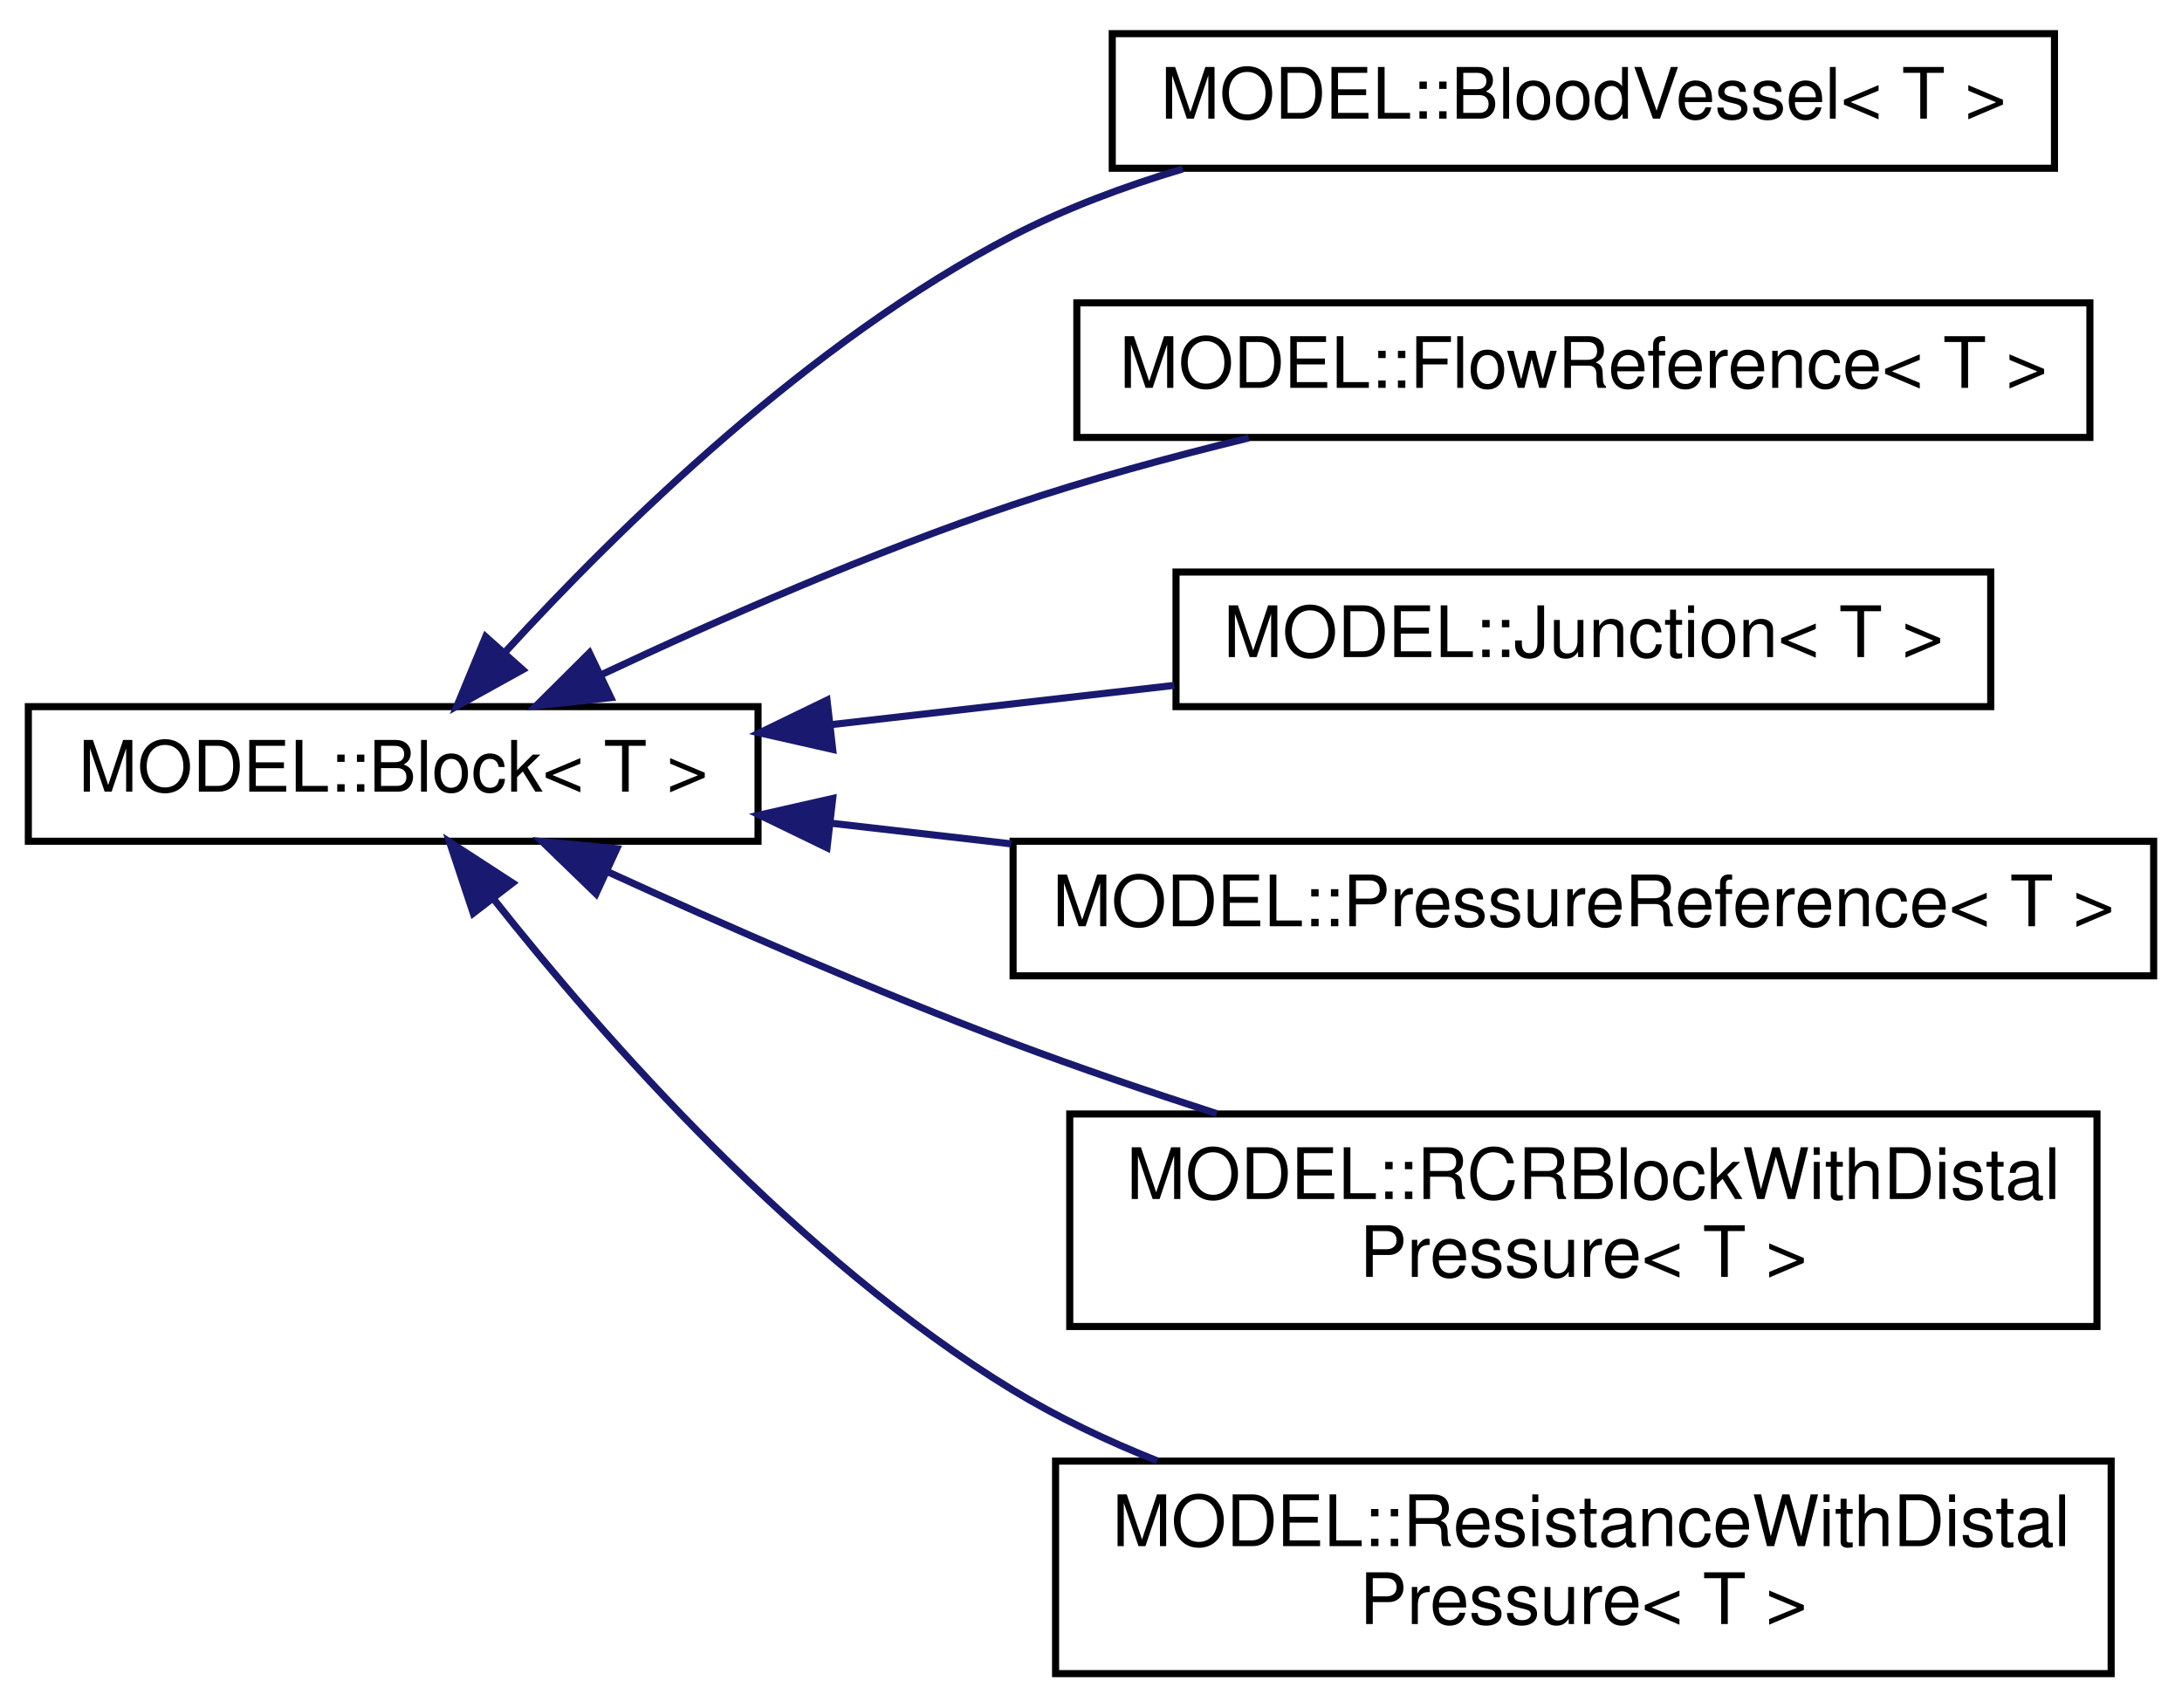
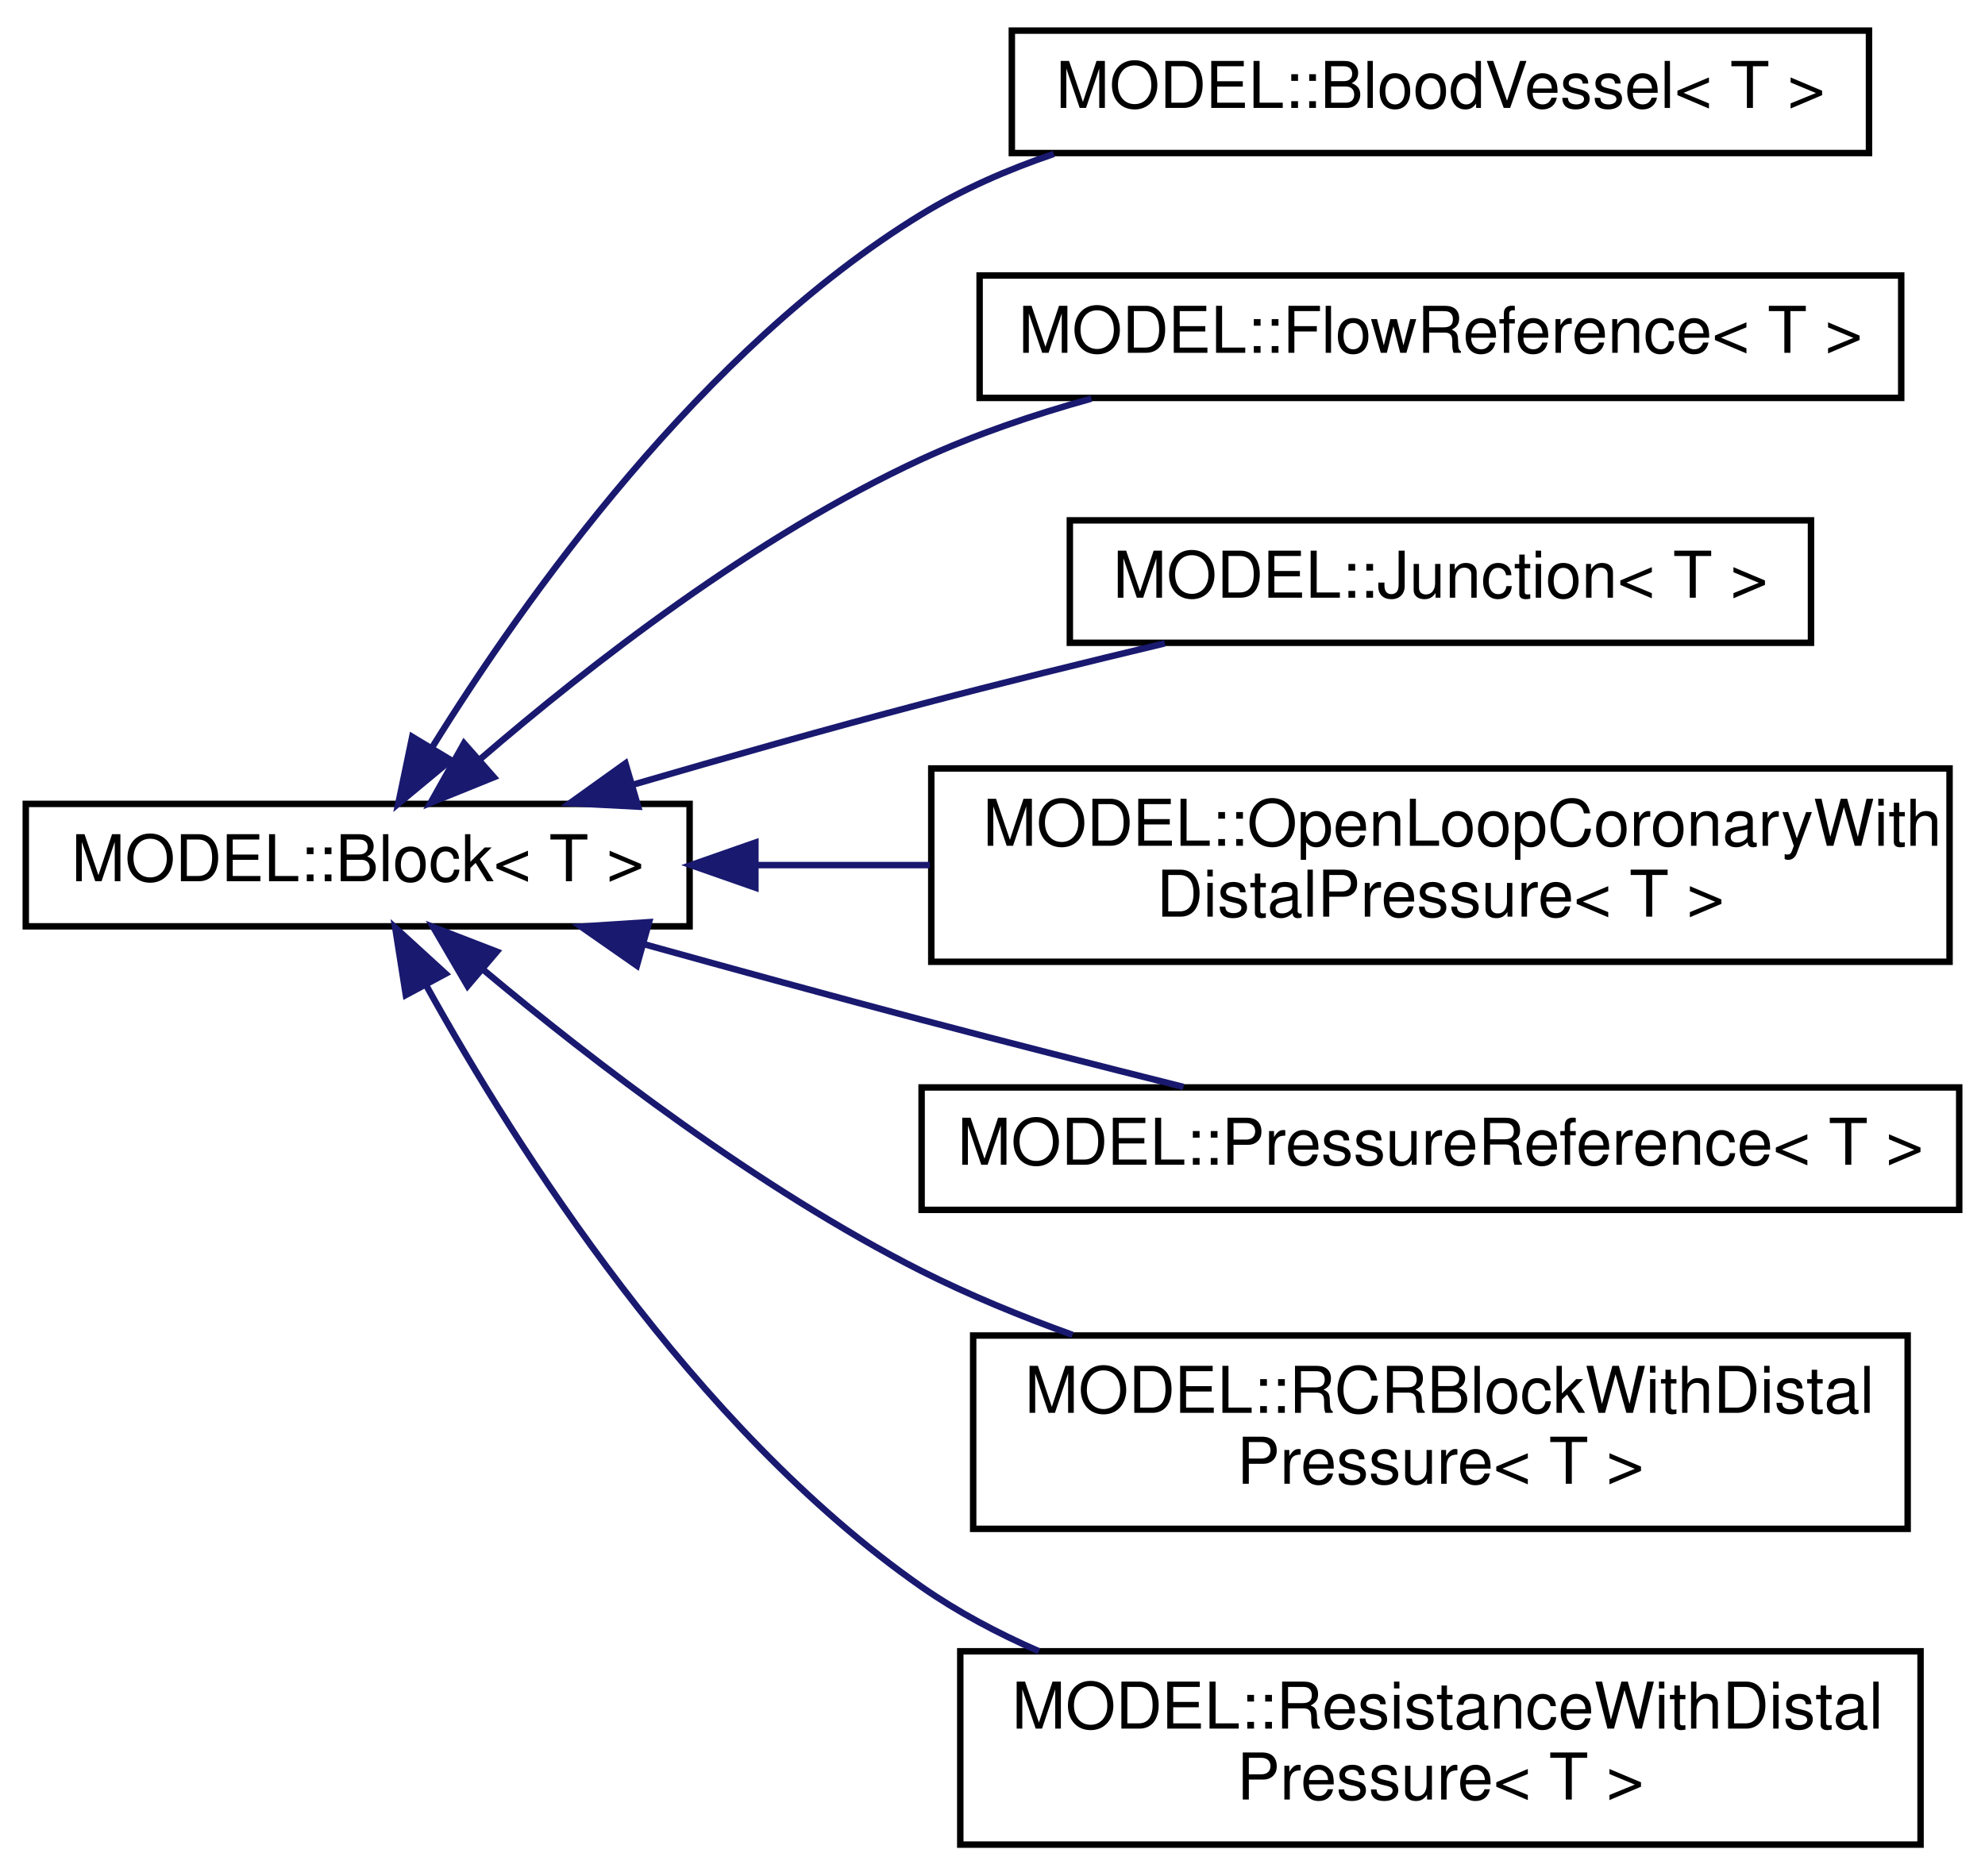
- <svg xmlns="http://www.w3.org/2000/svg" xmlns:xlink="http://www.w3.org/1999/xlink" width="308pt" height="241pt" viewBox="0.00 0.00 308.00 240.50">
-   <g id="graph0" class="graph" transform="scale(1 1) rotate(0) translate(4 236.5)">
+ <svg xmlns="http://www.w3.org/2000/svg" xmlns:xlink="http://www.w3.org/1999/xlink" width="308pt" height="291pt" viewBox="0.00 0.00 308.00 290.50">
+   <g id="graph0" class="graph" transform="scale(1 1) rotate(0) translate(4 286.5)">
    <g id="node1" class="node">
      <g id="a_node1">
        <a xlink:href="class_m_o_d_e_l_1_1_block.html" target="_top" xlink:title="Base class for 0D model components.">
-           <polygon fill="none" stroke="black" points="0,-118 0,-137 103,-137 103,-118 0,-118" />
-           <text text-anchor="middle" x="51.5" y="-125" font-family="Helvetica,sans-Serif" font-size="10.00">MODEL::Block&lt; T &gt;</text>
+           <polygon fill="none" stroke="black" points="0,-143 0,-162 103,-162 103,-143 0,-143" />
+           <text text-anchor="middle" x="51.5" y="-150" font-family="Helvetica,sans-Serif" font-size="10.00">MODEL::Block&lt; T &gt;</text>
        </a>
      </g>
    </g>
    <g id="node2" class="node">
      <g id="a_node2">
        <a xlink:href="class_m_o_d_e_l_1_1_blood_vessel.html" target="_top" xlink:title="Resistor-capacitor-inductor blood vessel with optional stenosis.">
-           <polygon fill="none" stroke="black" points="153,-213 153,-232 286,-232 286,-213 153,-213" />
-           <text text-anchor="middle" x="219.5" y="-220" font-family="Helvetica,sans-Serif" font-size="10.00">MODEL::BloodVessel&lt; T &gt;</text>
+           <polygon fill="none" stroke="black" points="153,-263 153,-282 286,-282 286,-263 153,-263" />
+           <text text-anchor="middle" x="219.5" y="-270" font-family="Helvetica,sans-Serif" font-size="10.00">MODEL::BloodVessel&lt; T &gt;</text>
        </a>
      </g>
    </g>
    <g id="edge1" class="edge">
-       <path fill="none" stroke="midnightblue" d="M67.42,-144.83C83.39,-162.27 110.32,-188.65 139,-203.5 146.44,-207.35 154.67,-210.43 162.93,-212.9" />
-       <polygon fill="midnightblue" stroke="midnightblue" points="69.77,-142.21 60.5,-137.08 64.55,-146.87 69.77,-142.21" />
+       <path fill="none" stroke="midnightblue" d="M63.07,-170.8C77.32,-193.76 104.87,-232.64 139,-253.5 145.3,-257.35 152.32,-260.42 159.5,-262.86" />
+       <polygon fill="midnightblue" stroke="midnightblue" points="65.96,-168.8 57.8,-162.03 59.96,-172.41 65.96,-168.8" />
    </g>
    <g id="node3" class="node">
      <g id="a_node3">
        <a xlink:href="class_m_o_d_e_l_1_1_flow_reference.html" target="_top" xlink:title="Flow reference boundary condition element.">
-           <polygon fill="none" stroke="black" points="148,-175 148,-194 291,-194 291,-175 148,-175" />
-           <text text-anchor="middle" x="219.5" y="-182" font-family="Helvetica,sans-Serif" font-size="10.00">MODEL::FlowReference&lt; T &gt;</text>
+           <polygon fill="none" stroke="black" points="148,-225 148,-244 291,-244 291,-225 148,-225" />
+           <text text-anchor="middle" x="219.5" y="-232" font-family="Helvetica,sans-Serif" font-size="10.00">MODEL::FlowReference&lt; T &gt;</text>
        </a>
      </g>
    </g>
    <g id="edge2" class="edge">
-       <path fill="none" stroke="midnightblue" d="M80.86,-141.5C97.51,-149.33 119.11,-158.82 139,-165.5 149.63,-169.07 161.27,-172.25 172.28,-174.93" />
-       <polygon fill="midnightblue" stroke="midnightblue" points="82.22,-138.27 71.69,-137.12 79.2,-144.59 82.22,-138.27" />
+       <path fill="none" stroke="midnightblue" d="M70.61,-169.03C87.24,-183.35 113.14,-203.58 139,-215.5 147.25,-219.3 156.34,-222.39 165.34,-224.89" />
+       <polygon fill="midnightblue" stroke="midnightblue" points="72.63,-166.14 62.81,-162.16 68,-171.4 72.63,-166.14" />
    </g>
    <g id="node4" class="node">
      <g id="a_node4">
        <a xlink:href="class_m_o_d_e_l_1_1_junction.html" target="_top" xlink:title="Junction.">
-           <polygon fill="none" stroke="black" points="162,-137 162,-156 277,-156 277,-137 162,-137" />
-           <text text-anchor="middle" x="219.5" y="-144" font-family="Helvetica,sans-Serif" font-size="10.00">MODEL::Junction&lt; T &gt;</text>
+           <polygon fill="none" stroke="black" points="162,-187 162,-206 277,-206 277,-187 162,-187" />
+           <text text-anchor="middle" x="219.5" y="-194" font-family="Helvetica,sans-Serif" font-size="10.00">MODEL::Junction&lt; T &gt;</text>
        </a>
      </g>
    </g>
    <g id="edge3" class="edge">
-       <path fill="none" stroke="midnightblue" d="M113.4,-134.47C129.2,-136.28 146.15,-138.22 161.73,-140" />
-       <polygon fill="midnightblue" stroke="midnightblue" points="113.54,-130.96 103.21,-133.3 112.74,-137.92 113.54,-130.96" />
+       <path fill="none" stroke="midnightblue" d="M94.38,-165.03C108.51,-169.15 124.4,-173.65 139,-177.5 151.21,-180.72 164.54,-184 176.74,-186.91" />
+       <polygon fill="midnightblue" stroke="midnightblue" points="95.02,-161.57 84.44,-162.12 93.05,-168.29 95.02,-161.57" />
    </g>
    <g id="node5" class="node">
      <g id="a_node5">
+         <a xlink:href="class_m_o_d_e_l_1_1_open_loop_coronary_with_distal_pressure.html" target="_top" xlink:title="Open loop coronary boundary condition element .">
+           <polygon fill="none" stroke="black" points="140.5,-137.5 140.5,-167.5 298.5,-167.5 298.5,-137.5 140.5,-137.5" />
+           <text text-anchor="start" x="148.5" y="-155.5" font-family="Helvetica,sans-Serif" font-size="10.00">MODEL::OpenLoopCoronaryWith</text>
+           <text text-anchor="middle" x="219.5" y="-144.5" font-family="Helvetica,sans-Serif" font-size="10.00">DistalPressure&lt; T &gt;</text>
+         </a>
+       </g>
+     </g>
+     <g id="edge4" class="edge">
+       <path fill="none" stroke="midnightblue" d="M113.32,-152.5C122.09,-152.5 131.23,-152.5 140.28,-152.5" />
+       <polygon fill="midnightblue" stroke="midnightblue" points="113.21,-149 103.21,-152.5 113.21,-156 113.21,-149" />
+     </g>
+     <g id="node6" class="node">
+       <g id="a_node6">
        <a xlink:href="class_m_o_d_e_l_1_1_pressure_reference.html" target="_top" xlink:title="Pressure reference boundary condition element.">
          <polygon fill="none" stroke="black" points="139,-99 139,-118 300,-118 300,-99 139,-99" />
          <text text-anchor="middle" x="219.5" y="-106" font-family="Helvetica,sans-Serif" font-size="10.00">MODEL::PressureReference&lt; T &gt;</text>
        </a>
      </g>
    </g>
-     <g id="edge4" class="edge">
-       <path fill="none" stroke="midnightblue" d="M113.17,-120.56C121.5,-119.6 130.14,-118.61 138.74,-117.63" />
-       <polygon fill="midnightblue" stroke="midnightblue" points="112.74,-117.08 103.21,-121.7 113.54,-124.04 112.74,-117.08" />
+     <g id="edge5" class="edge">
+       <path fill="none" stroke="midnightblue" d="M95.85,-140.25C109.63,-136.42 124.94,-132.22 139,-128.5 152.21,-125.01 166.69,-121.32 179.63,-118.08" />
+       <polygon fill="midnightblue" stroke="midnightblue" points="94.82,-136.9 86.13,-142.96 96.71,-143.65 94.82,-136.9" />
    </g>
-     <g id="node6" class="node">
-       <g id="a_node6">
+     <g id="node7" class="node">
+       <g id="a_node7">
        <a xlink:href="class_m_o_d_e_l_1_1_r_c_r_block_with_distal_pressure.html" target="_top" xlink:title="RCR boundary condition element.">
          <polygon fill="none" stroke="black" points="147,-49.5 147,-79.5 292,-79.5 292,-49.5 147,-49.5" />
          <text text-anchor="start" x="155" y="-67.5" font-family="Helvetica,sans-Serif" font-size="10.00">MODEL::RCRBlockWithDistal</text>
          <text text-anchor="middle" x="219.5" y="-56.5" font-family="Helvetica,sans-Serif" font-size="10.00">Pressure&lt; T &gt;</text>
        </a>
      </g>
    </g>
-     <g id="edge5" class="edge">
-       <path fill="none" stroke="midnightblue" d="M81.71,-113.72C98.32,-106.12 119.62,-96.78 139,-89.5 148.21,-86.04 158.14,-82.66 167.75,-79.55" />
-       <polygon fill="midnightblue" stroke="midnightblue" points="80.13,-110.59 72.52,-117.96 83.06,-116.95 80.13,-110.59" />
+     <g id="edge6" class="edge">
+       <path fill="none" stroke="midnightblue" d="M71.1,-136.17C87.87,-122.15 113.71,-102.25 139,-89.5 146.36,-85.79 154.39,-82.49 162.42,-79.6" />
+       <polygon fill="midnightblue" stroke="midnightblue" points="68.55,-133.74 63.21,-142.89 73.09,-139.07 68.55,-133.74" />
    </g>
-     <g id="node7" class="node">
-       <g id="a_node7">
+     <g id="node8" class="node">
+       <g id="a_node8">
        <a xlink:href="class_m_o_d_e_l_1_1_resistance_with_distal_pressure.html" target="_top" xlink:title="Resistance with distal pressure boundary condition element.">
          <polygon fill="none" stroke="black" points="145,-0.5 145,-30.5 294,-30.5 294,-0.5 145,-0.5" />
          <text text-anchor="start" x="153" y="-18.5" font-family="Helvetica,sans-Serif" font-size="10.00">MODEL::ResistanceWithDistal</text>
          <text text-anchor="middle" x="219.5" y="-7.5" font-family="Helvetica,sans-Serif" font-size="10.00">Pressure&lt; T &gt;</text>
        </a>
      </g>
    </g>
-     <g id="edge6" class="edge">
-       <path fill="none" stroke="midnightblue" d="M65.72,-109.79C81.22,-90.19 108.7,-58.93 139,-40.5 145.3,-36.67 152.25,-33.37 159.34,-30.54" />
-       <polygon fill="midnightblue" stroke="midnightblue" points="62.8,-107.84 59.46,-117.89 68.35,-112.11 62.8,-107.84" />
+     <g id="edge7" class="edge">
+       <path fill="none" stroke="midnightblue" d="M62.22,-133.68C76.02,-108.79 103.58,-65.2 139,-40.5 144.58,-36.61 150.79,-33.31 157.21,-30.5" />
+       <polygon fill="midnightblue" stroke="midnightblue" points="58.97,-132.34 57.32,-142.8 65.14,-135.65 58.97,-132.34" />
    </g>
  </g>
</svg>
